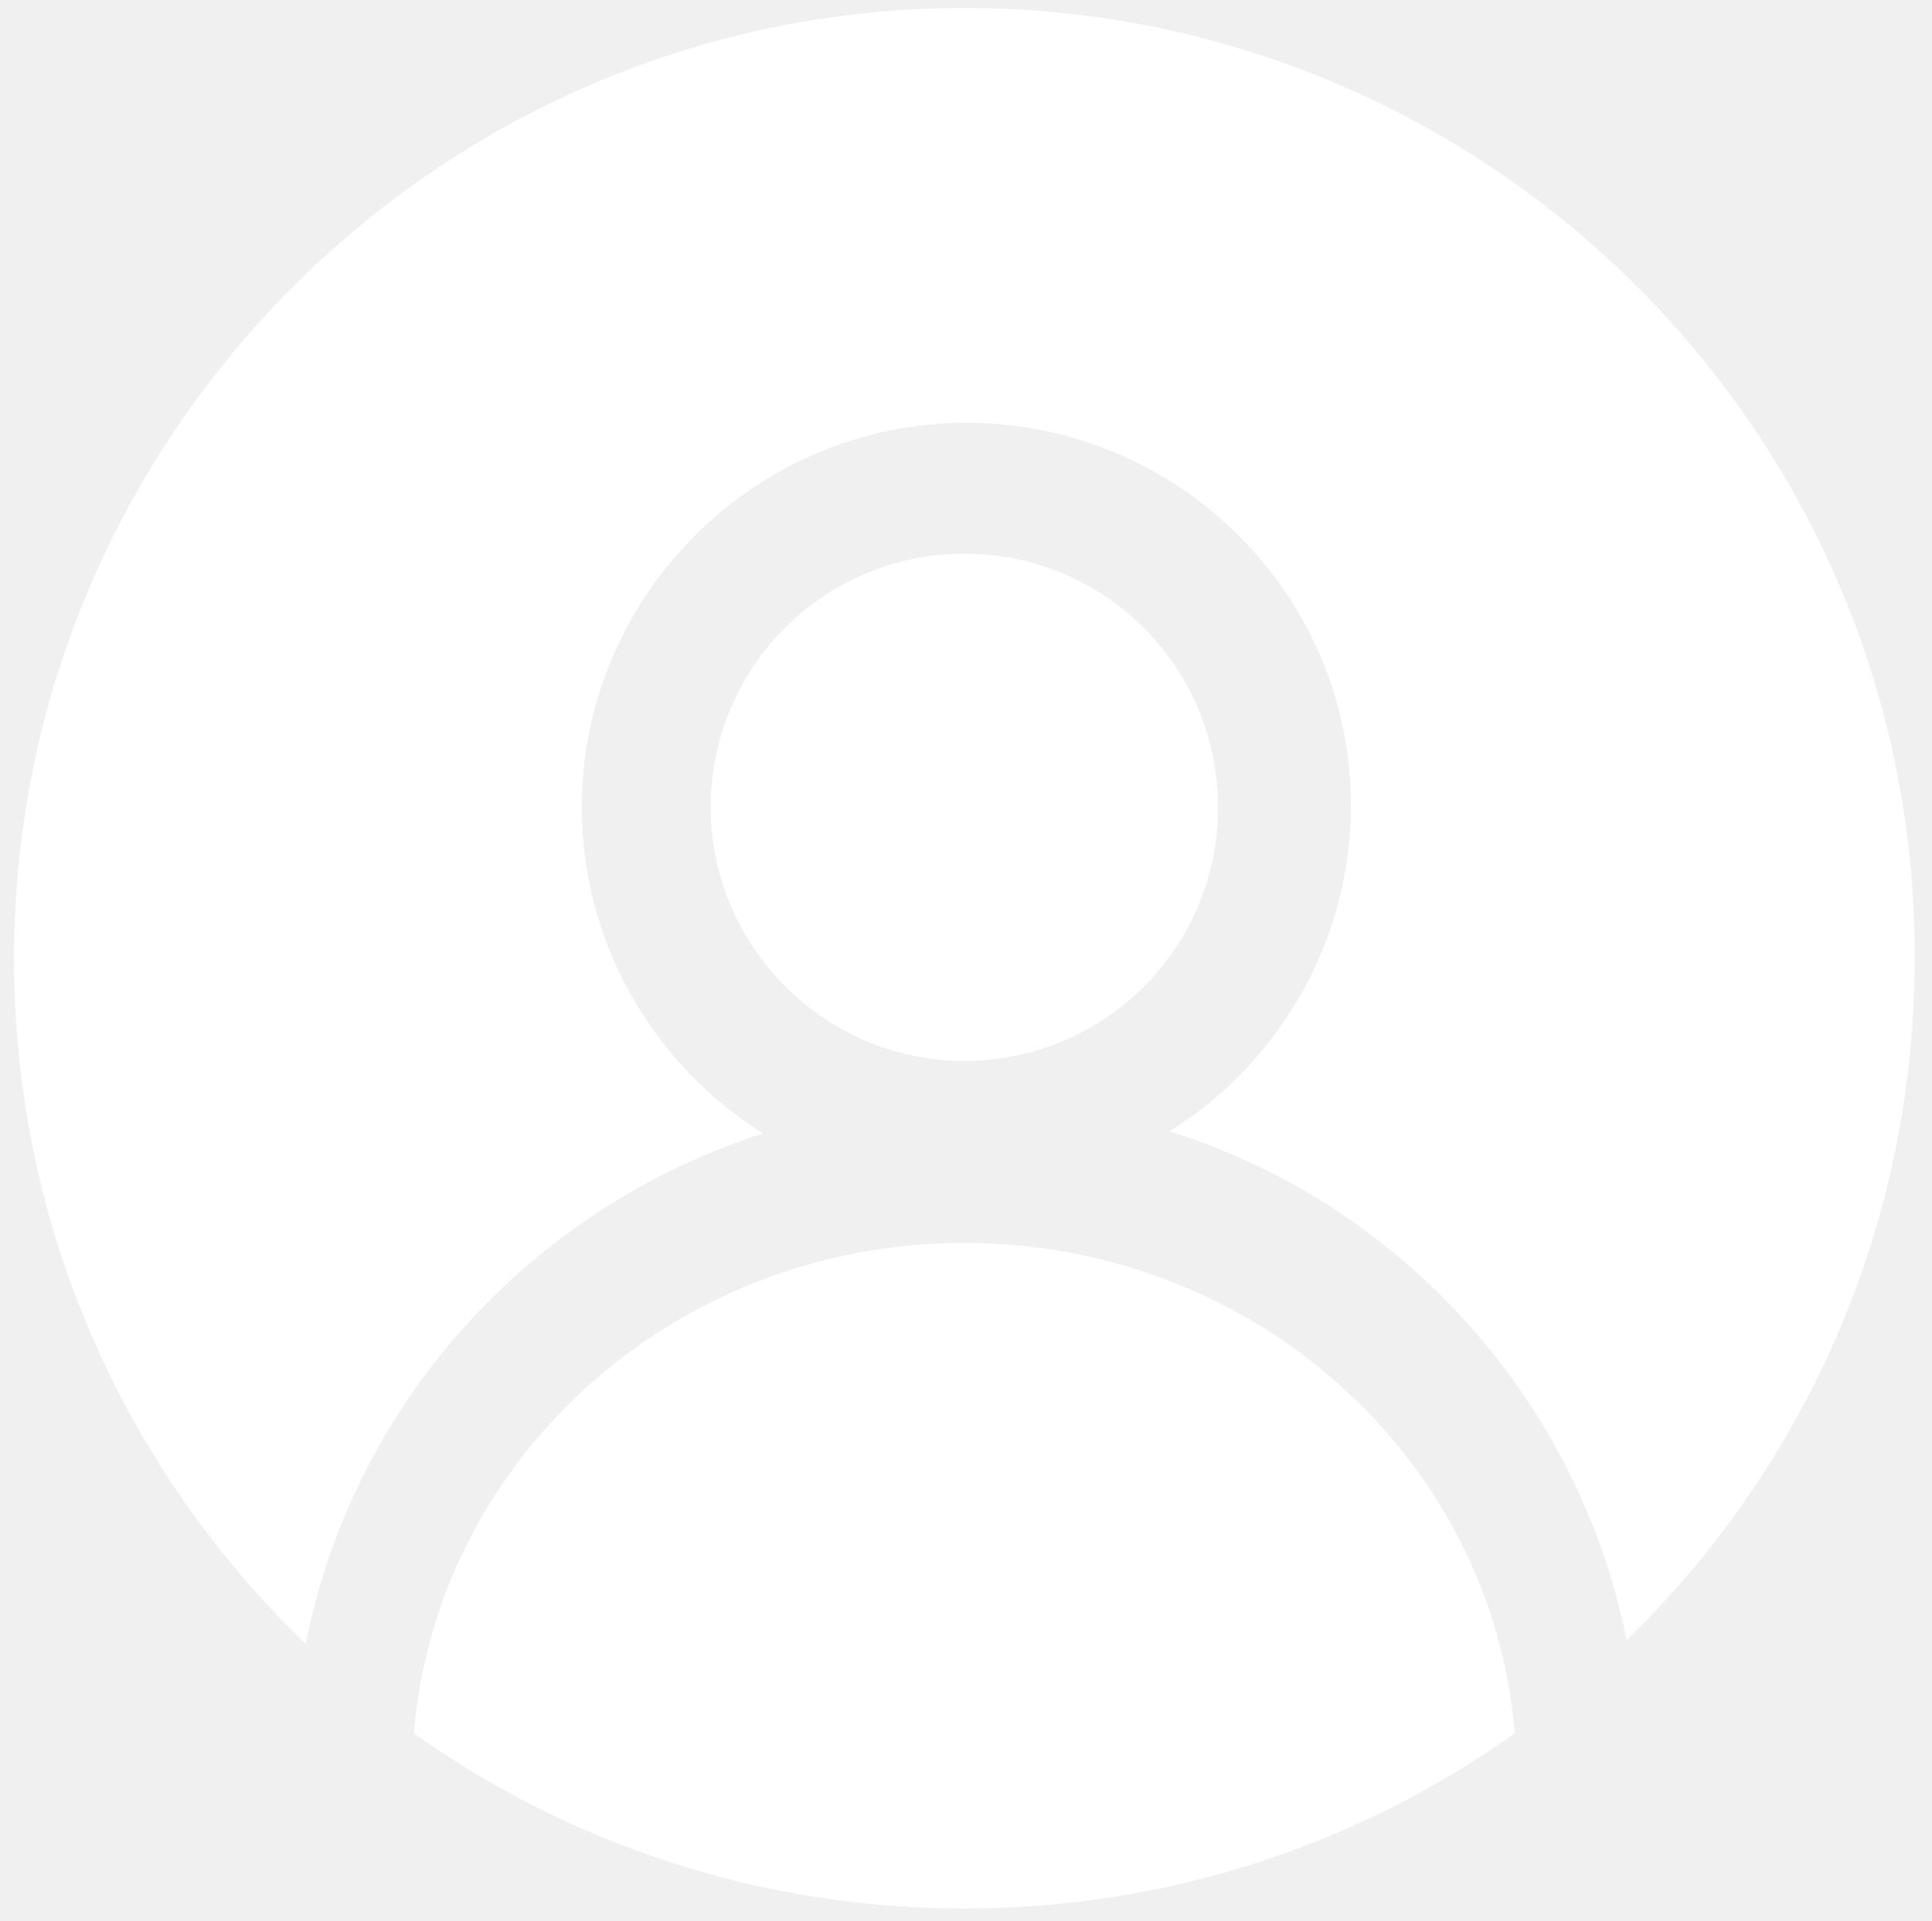
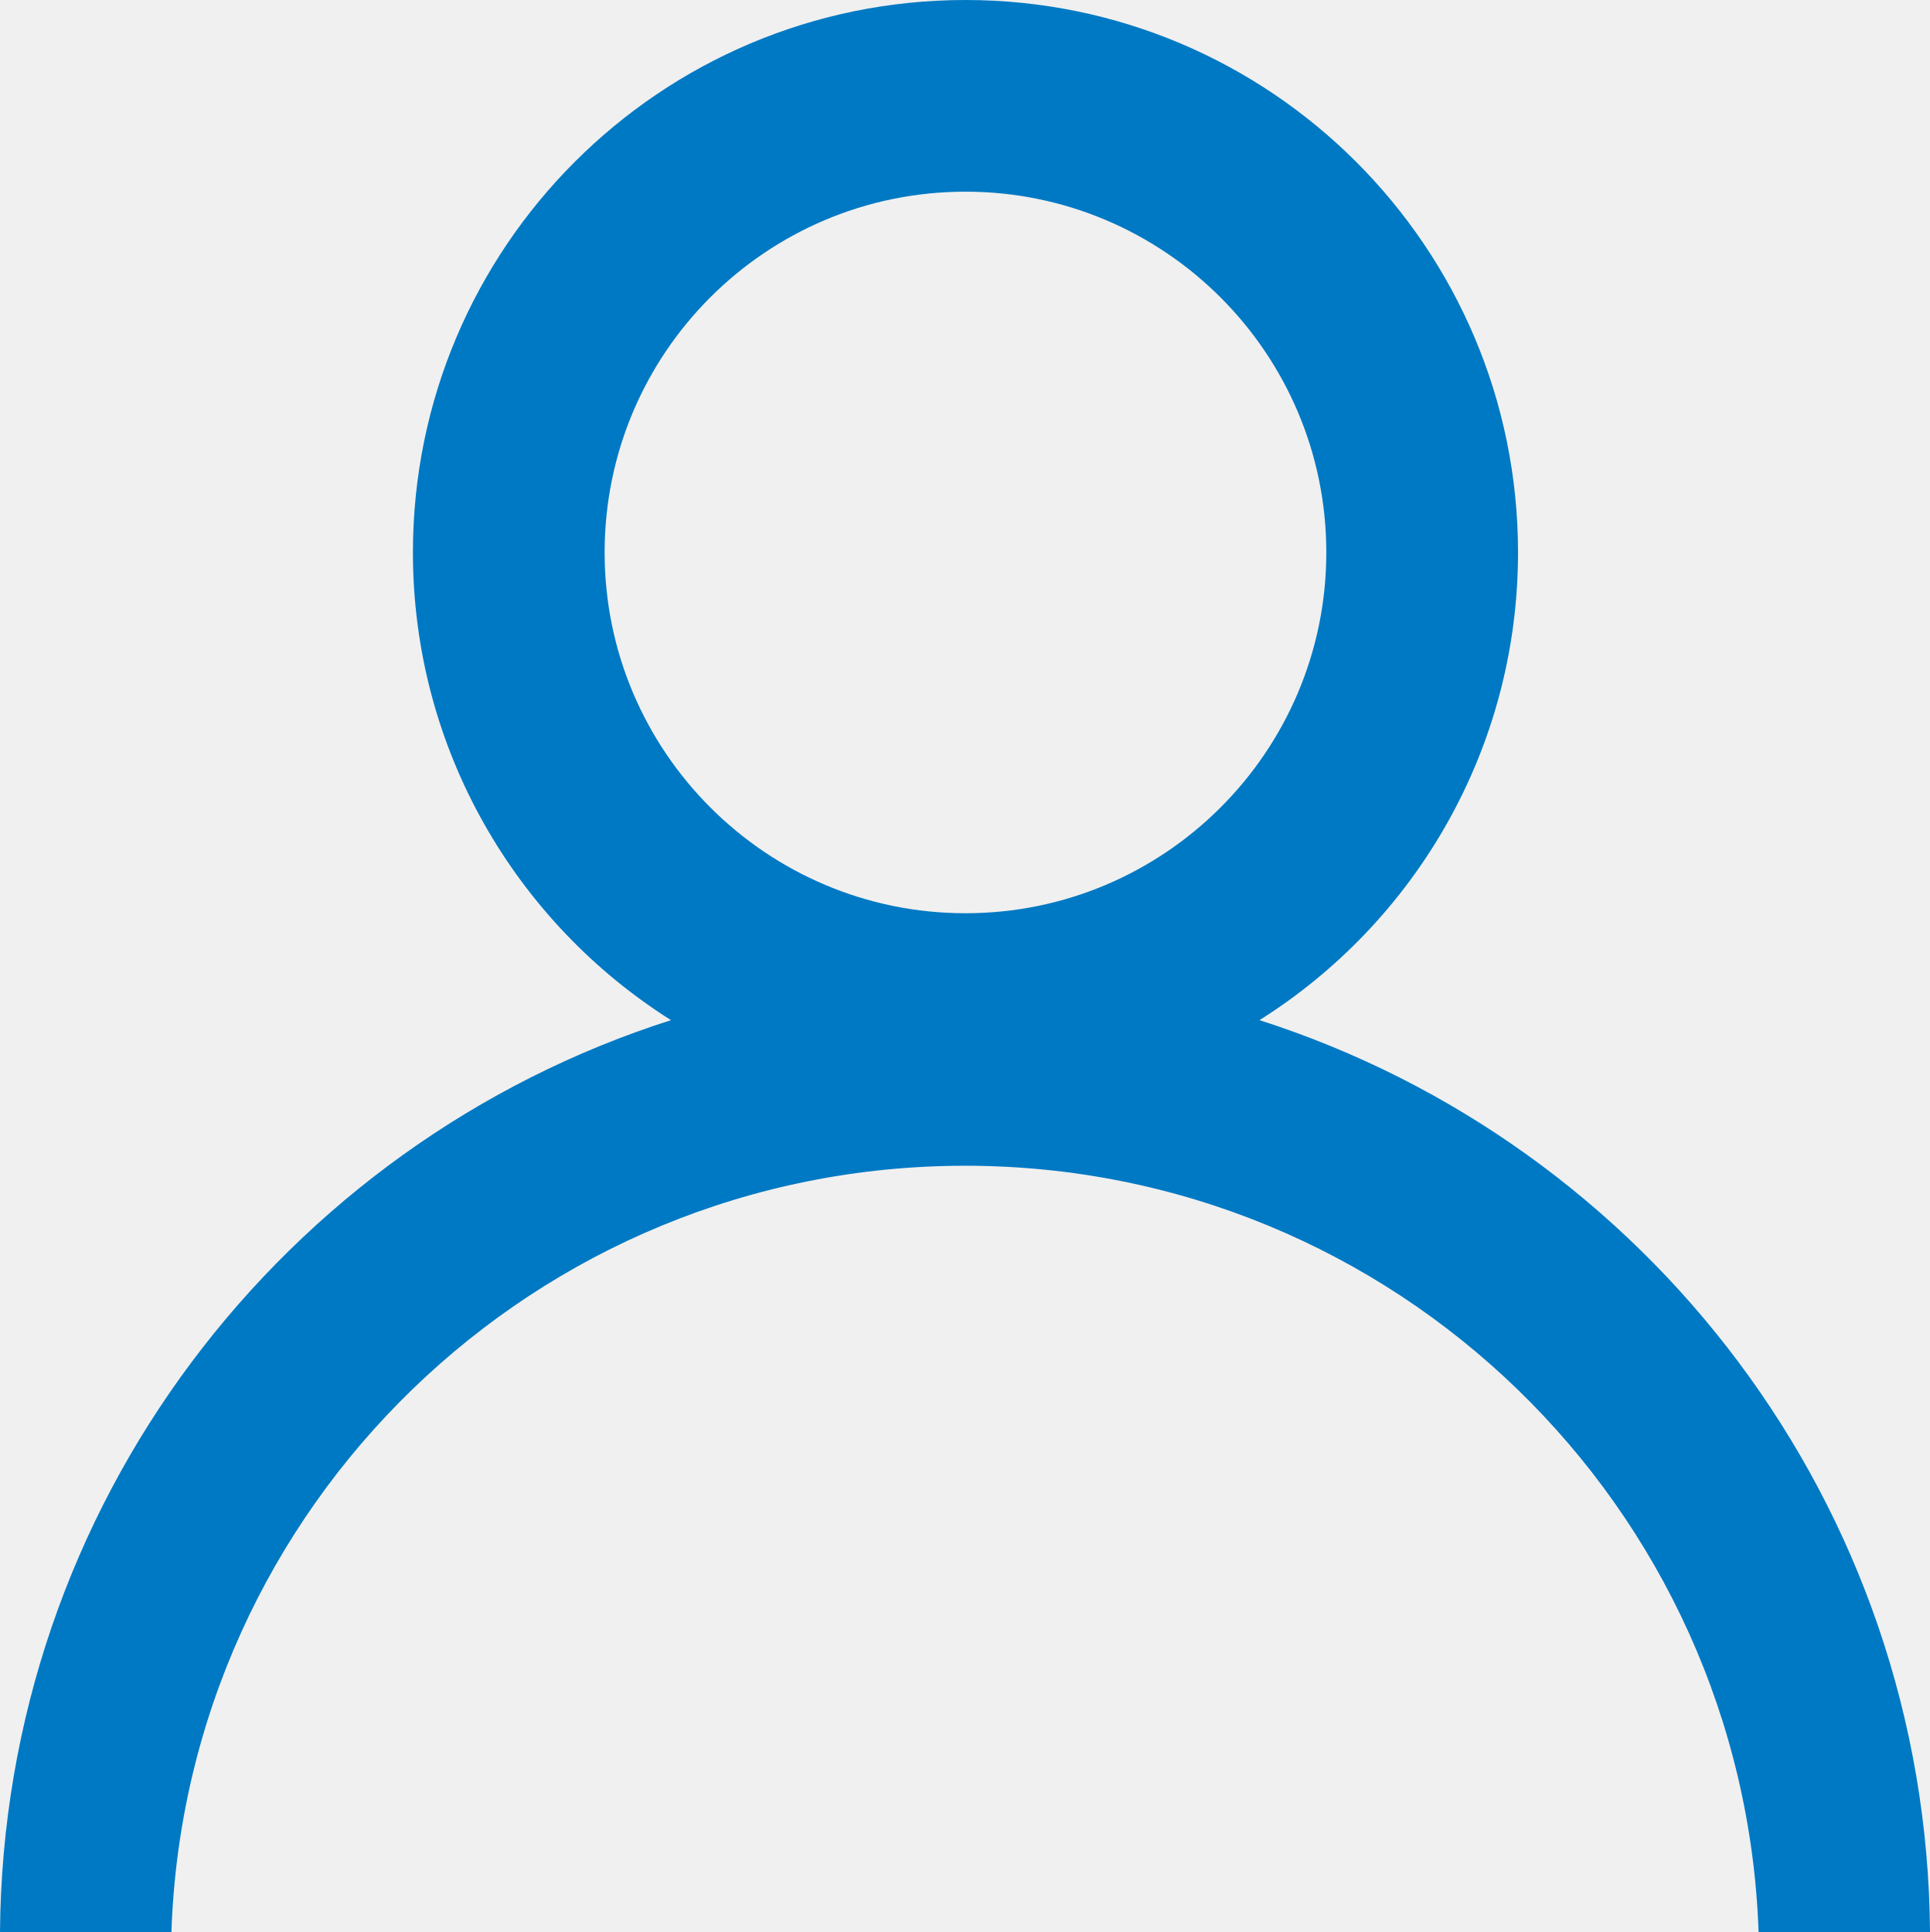
- <svg xmlns="http://www.w3.org/2000/svg" version="1.1" id="Layer_1" x="0px" y="0px" viewBox="0 0 491.29 488.36" style="enable-background:new 0 0 491.29 488.36;" xml:space="preserve">
+ <svg xmlns="http://www.w3.org/2000/svg" version="1.1" id="Layer_1" x="0px" y="0px" viewBox="0 0 418.7 419.3" style="enable-background:new 0 0 418.7 419.3;" xml:space="preserve">
  <style type="text/css">
- 	.st0{fill:#FFFFFF;}
+ 	.st0{fill:#0079C4;}
</style>
-   <path class="st0" d="M77.8,417.79c12.29-61.44,57.34-110.59,116.22-129.54c-27.65-17.41-46.08-48.13-46.08-82.94  c0-53.76,44.03-97.79,97.79-97.79s97.79,43.52,97.79,97.28c0,34.82-18.43,65.54-46.08,82.94c58.83,18.42,103.86,68.01,116.19,129.38  c45.19-43.89,73.25-105.32,73.25-173.41C487.4,110.59,378.86,2.04,245.23,2.04C112.11,2.04,3.56,110.59,3.56,243.71  c0,68.56,28.44,130.38,74.18,174.34L77.8,417.79z" />
-   <path class="st0" d="M245.23,269.81c35.68,0,64.5-28.82,64.5-64.5s-28.82-64.5-64.5-64.5s-64.5,28.82-64.5,64.5  C180.73,240.53,209.55,269.81,245.23,269.81z" />
-   <path class="st0" d="M245.23,316.09c-73.78,0-134.27,54.93-139.97,124.73c39.47,28.06,87.77,44.54,139.97,44.54  c52.2,0,100.5-16.49,139.97-44.54C379.5,371.03,319.01,316.09,245.23,316.09z" />
+   <path class="st0" d="M0,419.3h37.2c3.1-92.4,79-166.3,172.2-166.3s169,73.9,172.2,166.3h37.2c-0.7-92.7-61.5-171-145.5-197.9  c33.7-21.2,56.1-58.8,56.1-101.5C329.4,53.7,275.7,0,209.5,0S89.6,53.7,89.6,119.9c0,42.7,22.4,80.3,56,101.5  C61.6,248.2,0.7,326.6,0,419.3z M131.2,119.9c0-43.3,35.1-78.3,78.3-78.3s78.3,35.1,78.3,78.3s-35.1,78.3-78.3,78.3  S131.2,163.1,131.2,119.9z" />
</svg>
